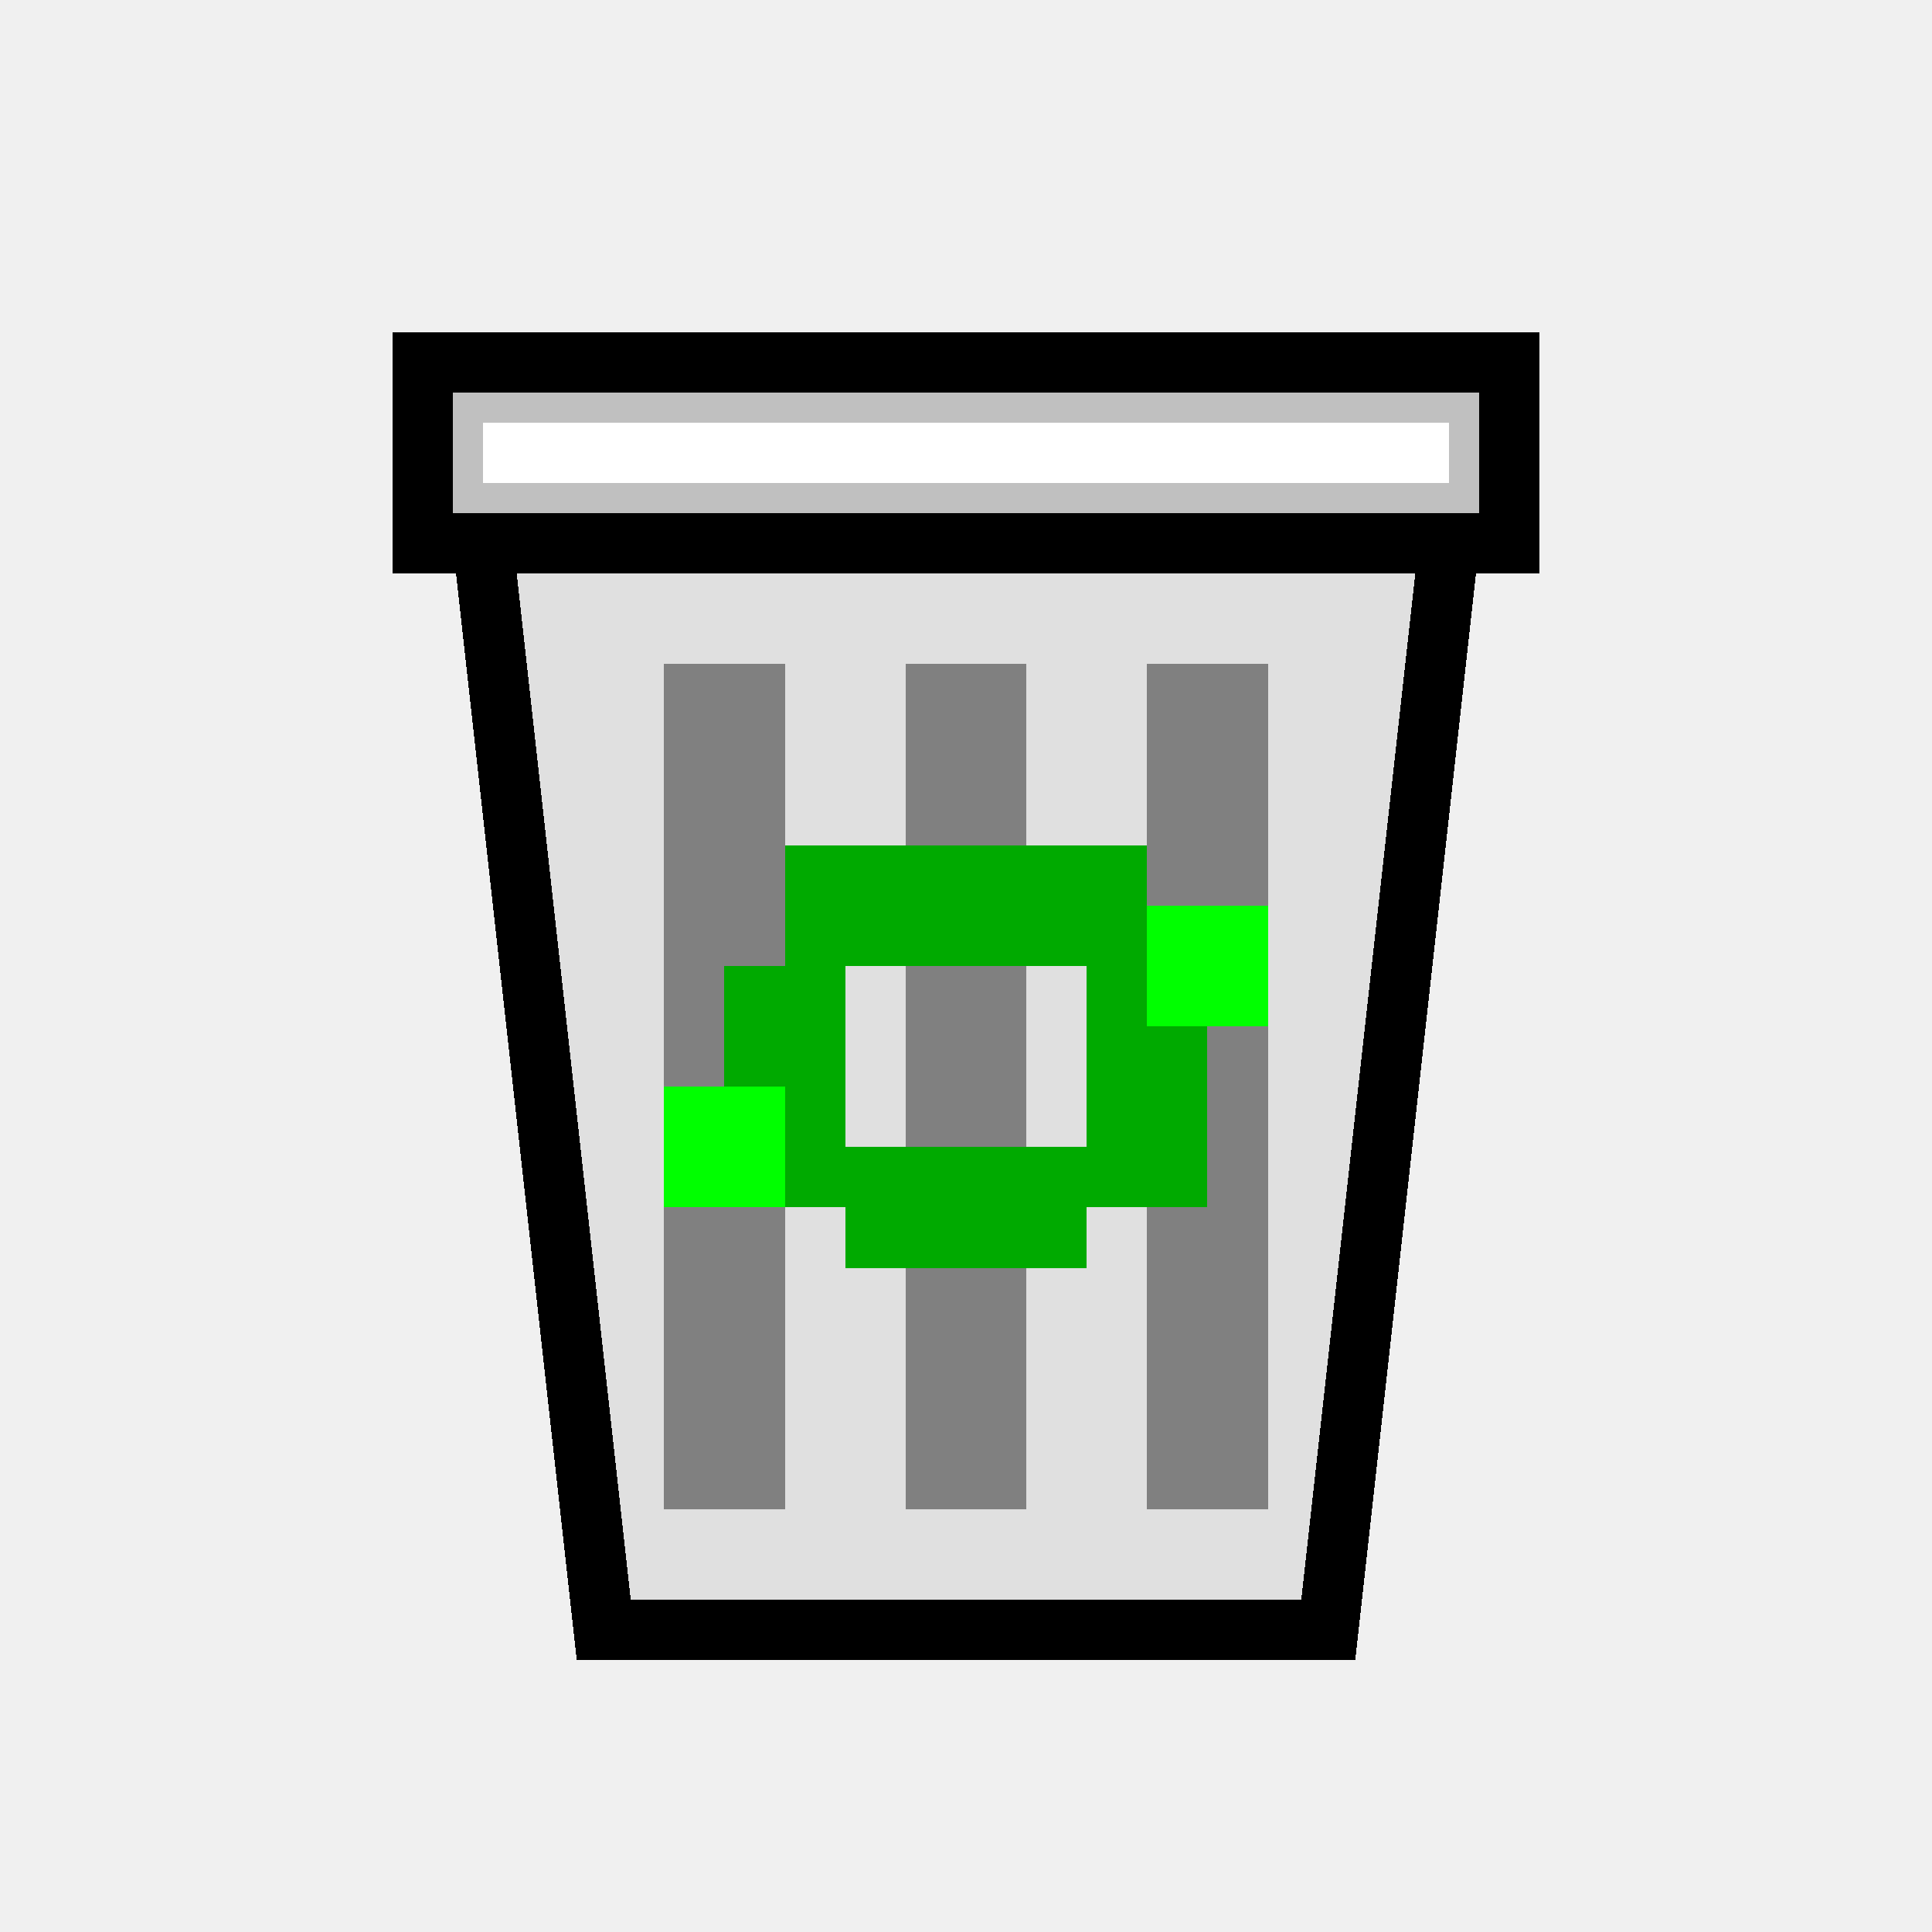
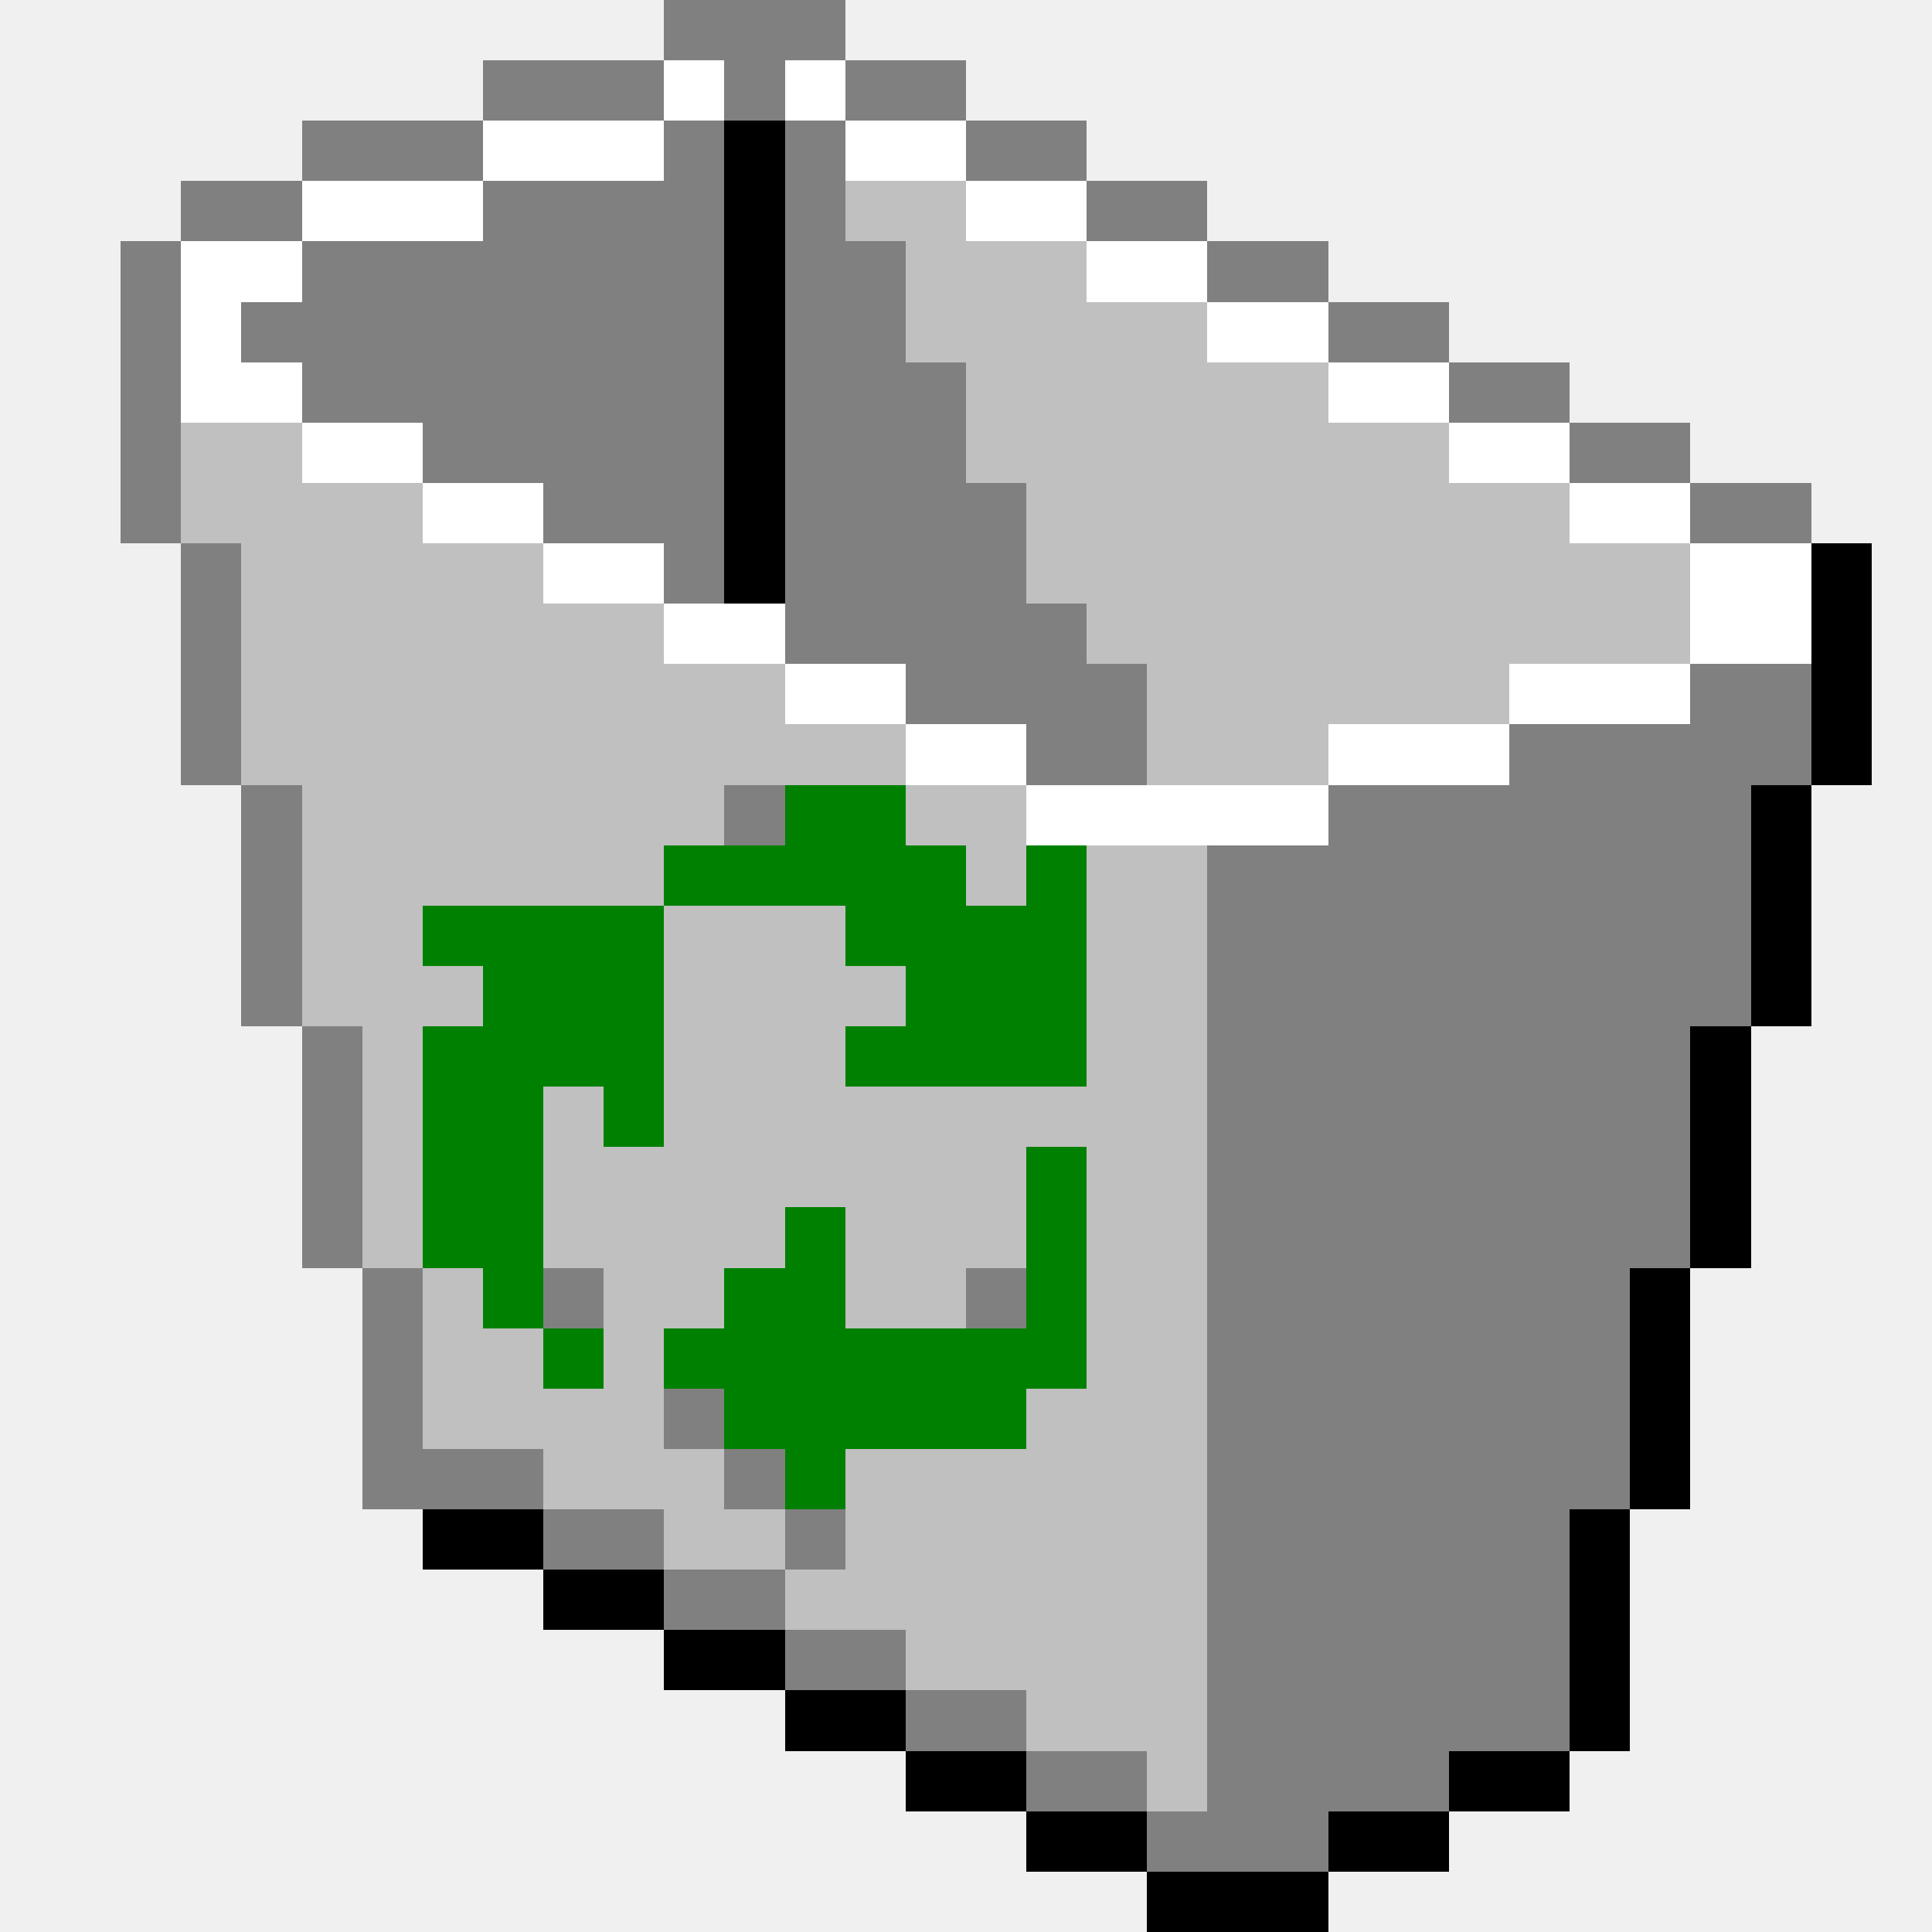
- <svg xmlns="http://www.w3.org/2000/svg" viewBox="0 0 32 32" width="32" height="32" shape-rendering="crispEdges">
-   <rect x="7" y="6" width="18" height="3" fill="#c0c0c0" stroke="#000000" stroke-width="1" />
-   <rect x="8" y="7" width="16" height="1" fill="#ffffff" />
-   <polygon points="8,9 10,27 22,27 24,9" fill="#e0e0e0" stroke="#000000" stroke-width="1" />
-   <rect x="11" y="11" width="2" height="14" fill="#808080" />
-   <rect x="15" y="11" width="2" height="14" fill="#808080" />
-   <rect x="19" y="11" width="2" height="14" fill="#808080" />
-   <rect x="13" y="14" width="6" height="2" fill="#00aa00" />
-   <rect x="12" y="16" width="2" height="4" fill="#00aa00" />
-   <rect x="18" y="16" width="2" height="4" fill="#00aa00" />
-   <rect x="14" y="19" width="4" height="2" fill="#00aa00" />
-   <rect x="11" y="18" width="2" height="2" fill="#00ff00" />
-   <rect x="19" y="15" width="2" height="2" fill="#00ff00" />
+ <svg xmlns="http://www.w3.org/2000/svg" width="32" height="32" shape-rendering="crispEdges" viewBox="0 -0.5 32 32">
+   <path stroke="gray" d="M11 0h3M8 1h3m1 0h1m1 0h2M5 2h3m3 0h1m1 0h1m2 0h2M3 3h2m3 0h4m1 0h1m4 0h2M2 4h1m2 0h7m1 0h2m5 0h2M2 5h1m1 0h8m1 0h2m7 0h2M2 6h1m2 0h7m1 0h3m8 0h2M2 7h1m4 0h5m1 0h3m10 0h2M2 8h1m6 0h3m1 0h4m11 0h2M3 9h1m7 0h1m1 0h4M3 10h1m9 0h5M3 11h1m11 0h4m9 0h2M3 12h1m13 0h2m6 0h5M4 13h1m7 0h1m9 0h7M4 14h1m15 0h9M4 15h1m15 0h9M4 16h1m15 0h9M5 17h1m14 0h8M5 18h1m14 0h8M5 19h1m14 0h8M5 20h1m14 0h8M6 21h1m2 0h1m6 0h1m3 0h7M6 22h1m13 0h7M6 23h1m4 0h1m8 0h7M6 24h3m3 0h1m7 0h7M9 25h2m2 0h1m6 0h6m-15 1h2m7 0h6m-13 1h2m5 0h6m-11 1h2m3 0h6m-9 1h2m1 0h4m-5 1h3" />
+   <path stroke="#fff" d="M11 1h1m1 0h1M8 2h3m3 0h2M5 3h3m8 0h2M3 4h2m13 0h2M3 5h1m16 0h2M3 6h2m17 0h2M5 7h2m17 0h2M7 8h2m17 0h2M9 9h2m17 0h2m-19 1h2m15 0h2m-17 1h2m10 0h3m-13 1h2m5 0h3m-8 1h5" />
+   <path stroke="#000" d="M12 2h1m-1 1h1m-1 1h1m-1 1h1m-1 1h1m-1 1h1m-1 1h1m-1 1h1m17 0h1m-1 1h1m-1 1h1m-1 1h1m-2 1h1m-1 1h1m-1 1h1m-1 1h1m-2 1h1m-1 1h1m-1 1h1m-1 1h1m-2 1h1m-1 1h1m-1 1h1m-1 1h1M7 25h2m17 0h1M9 26h2m15 0h1m-16 1h2m13 0h1m-14 1h2m11 0h1m-12 1h2m7 0h2m-9 1h2m3 0h2m-5 1h3" />
+   <path stroke="silver" d="M14 3h2m-1 1h3m-3 1h5m-4 1h6M3 7h2m11 0h8M3 8h4m10 0h9M4 9h5m8 0h11M4 10h7m7 0h10M4 11h9m6 0h6M4 12h11m4 0h3M5 13h7m3 0h2M5 14h6m5 0h1m1 0h2M5 15h2m4 0h3m4 0h2M5 16h3m3 0h4m3 0h2M6 17h1m4 0h3m4 0h2M6 18h1m2 0h1m1 0h9M6 19h1m2 0h8m1 0h2M6 20h1m2 0h4m1 0h3m1 0h2M7 21h1m2 0h2m2 0h2m2 0h2M7 22h2m1 0h1m7 0h2M7 23h4m6 0h3M9 24h3m2 0h6m-9 1h2m1 0h6m-7 1h7m-5 1h5m-3 1h3m-1 1h1" />
+   <path stroke="green" d="M13 13h2m-4 1h5m1 0h1M7 15h4m3 0h4M8 16h3m4 0h3M7 17h4m3 0h4M7 18h2m1 0h1m-4 1h2m8 0h1M7 20h2m4 0h1m3 0h1M8 21h1m3 0h2m3 0h1m-9 1h1m1 0h7m-6 1h5m-4 1h1" />
</svg>
